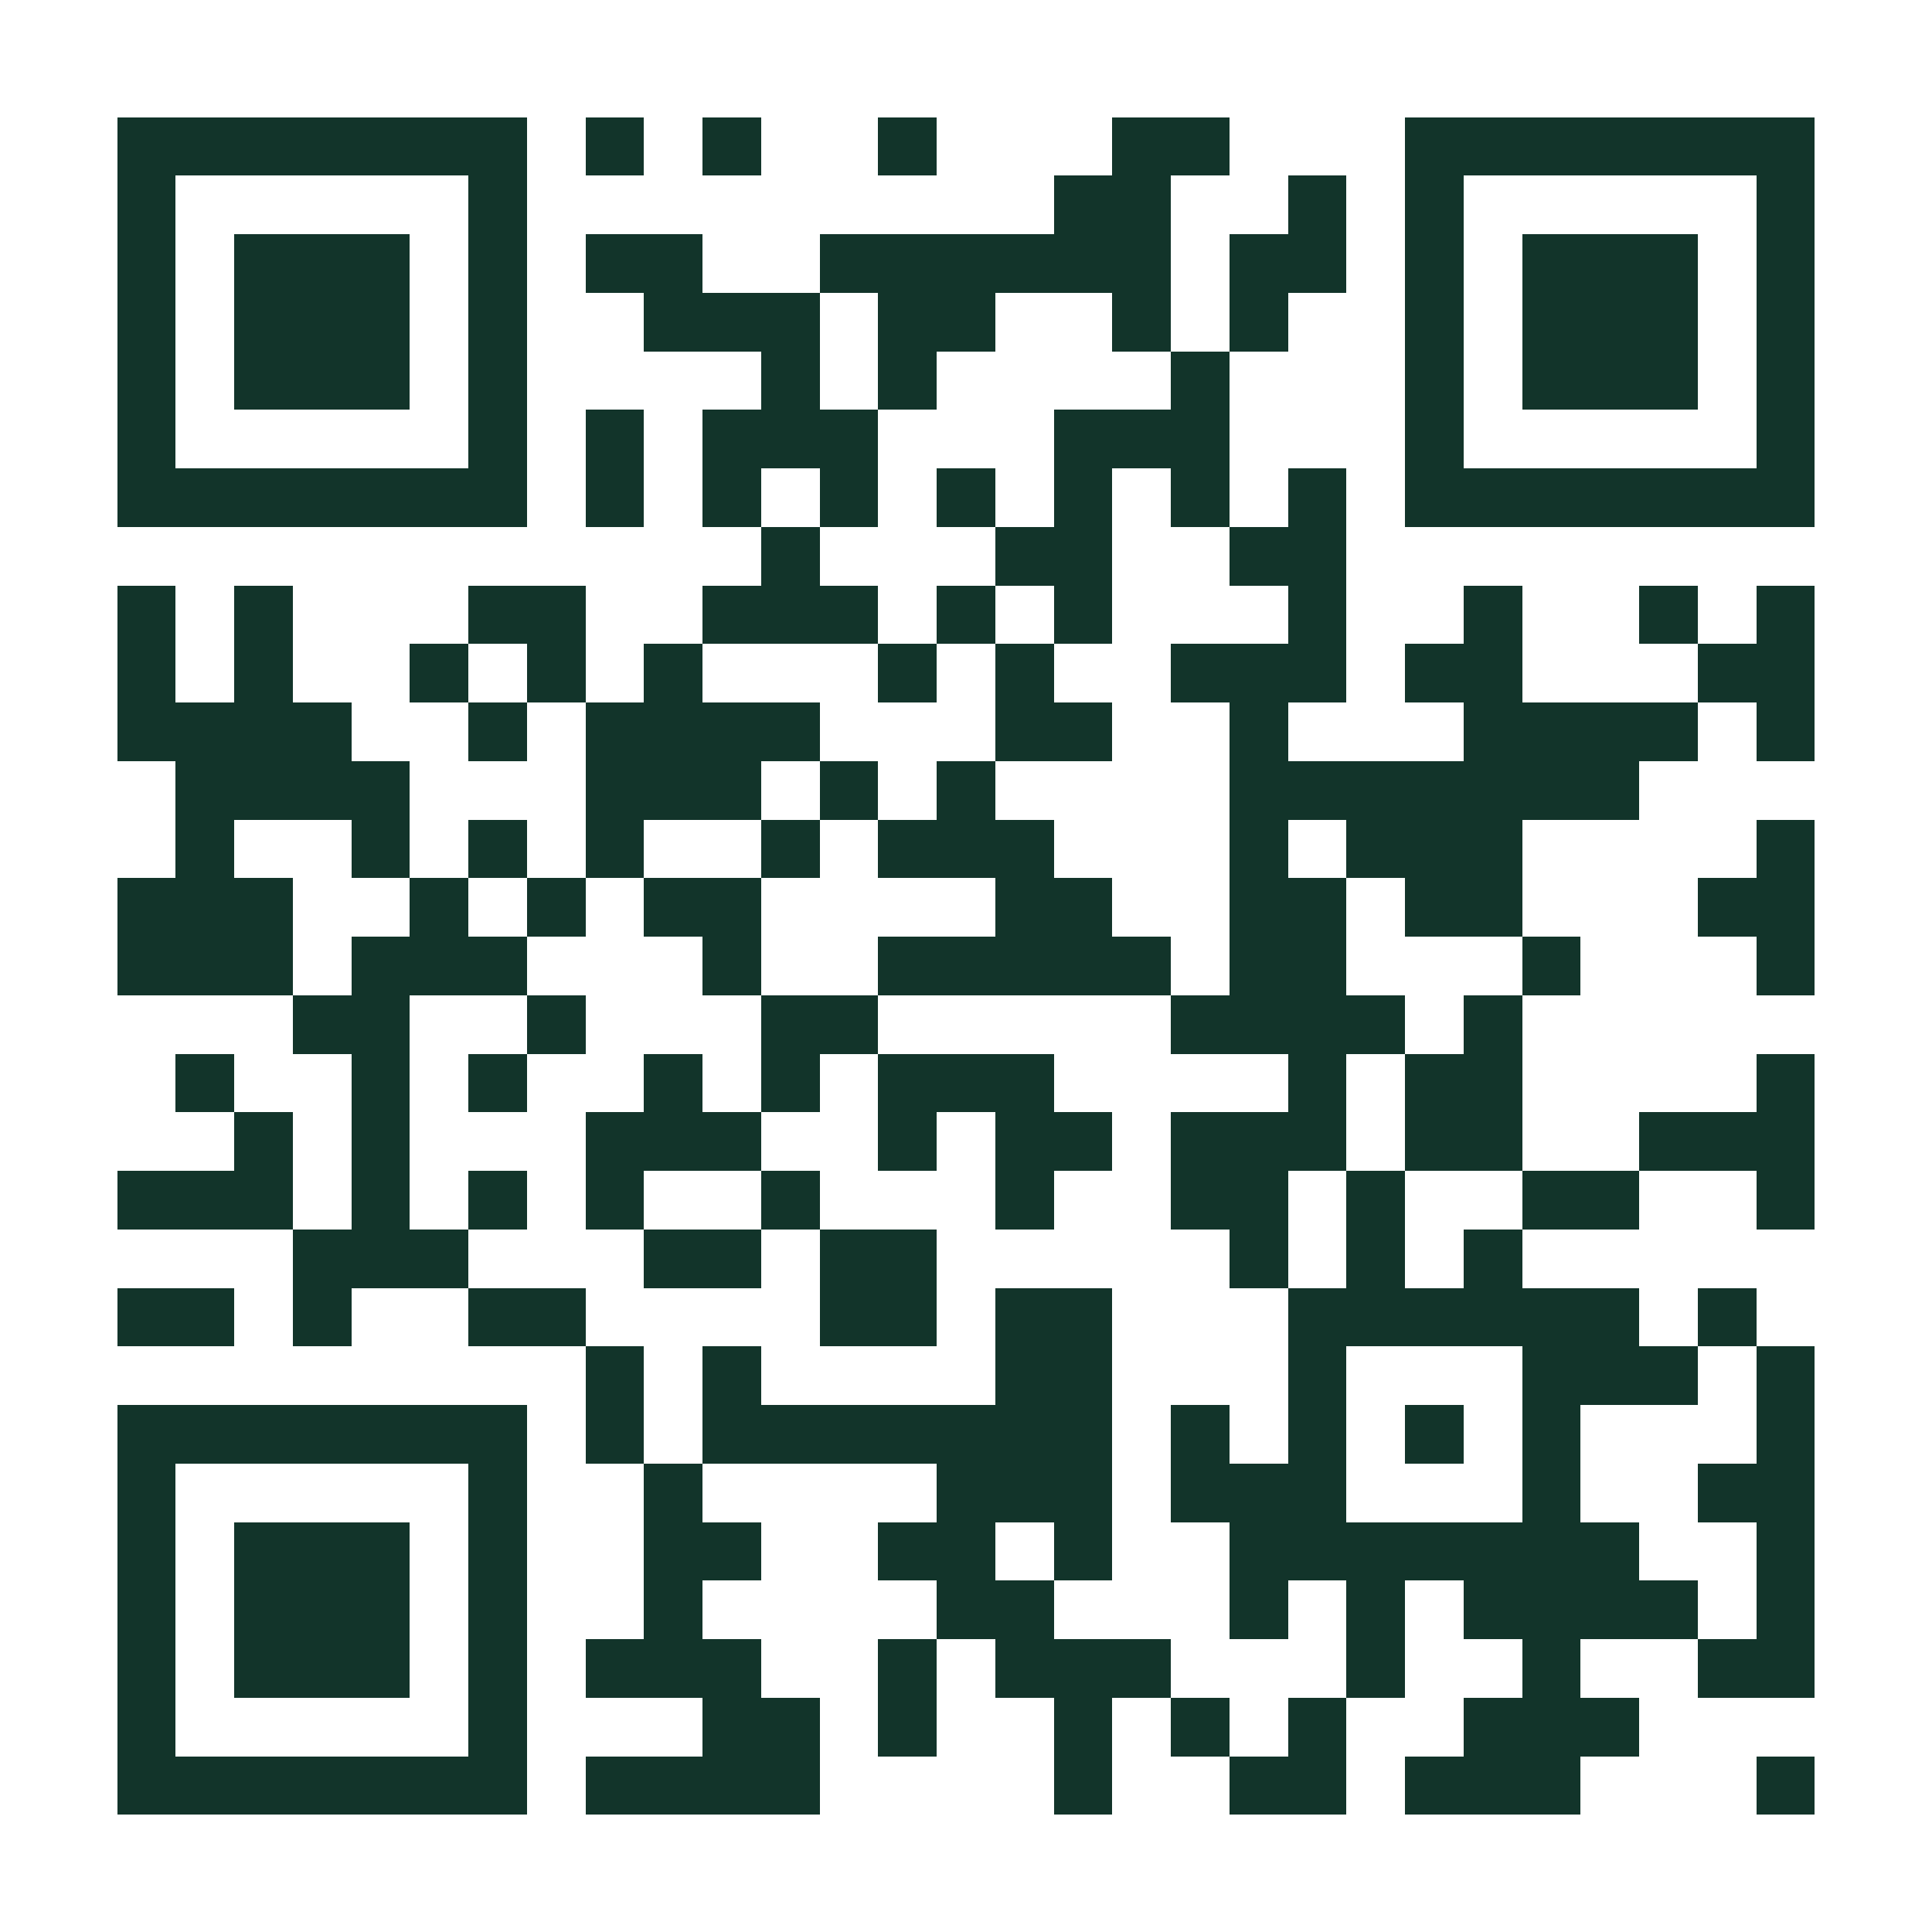
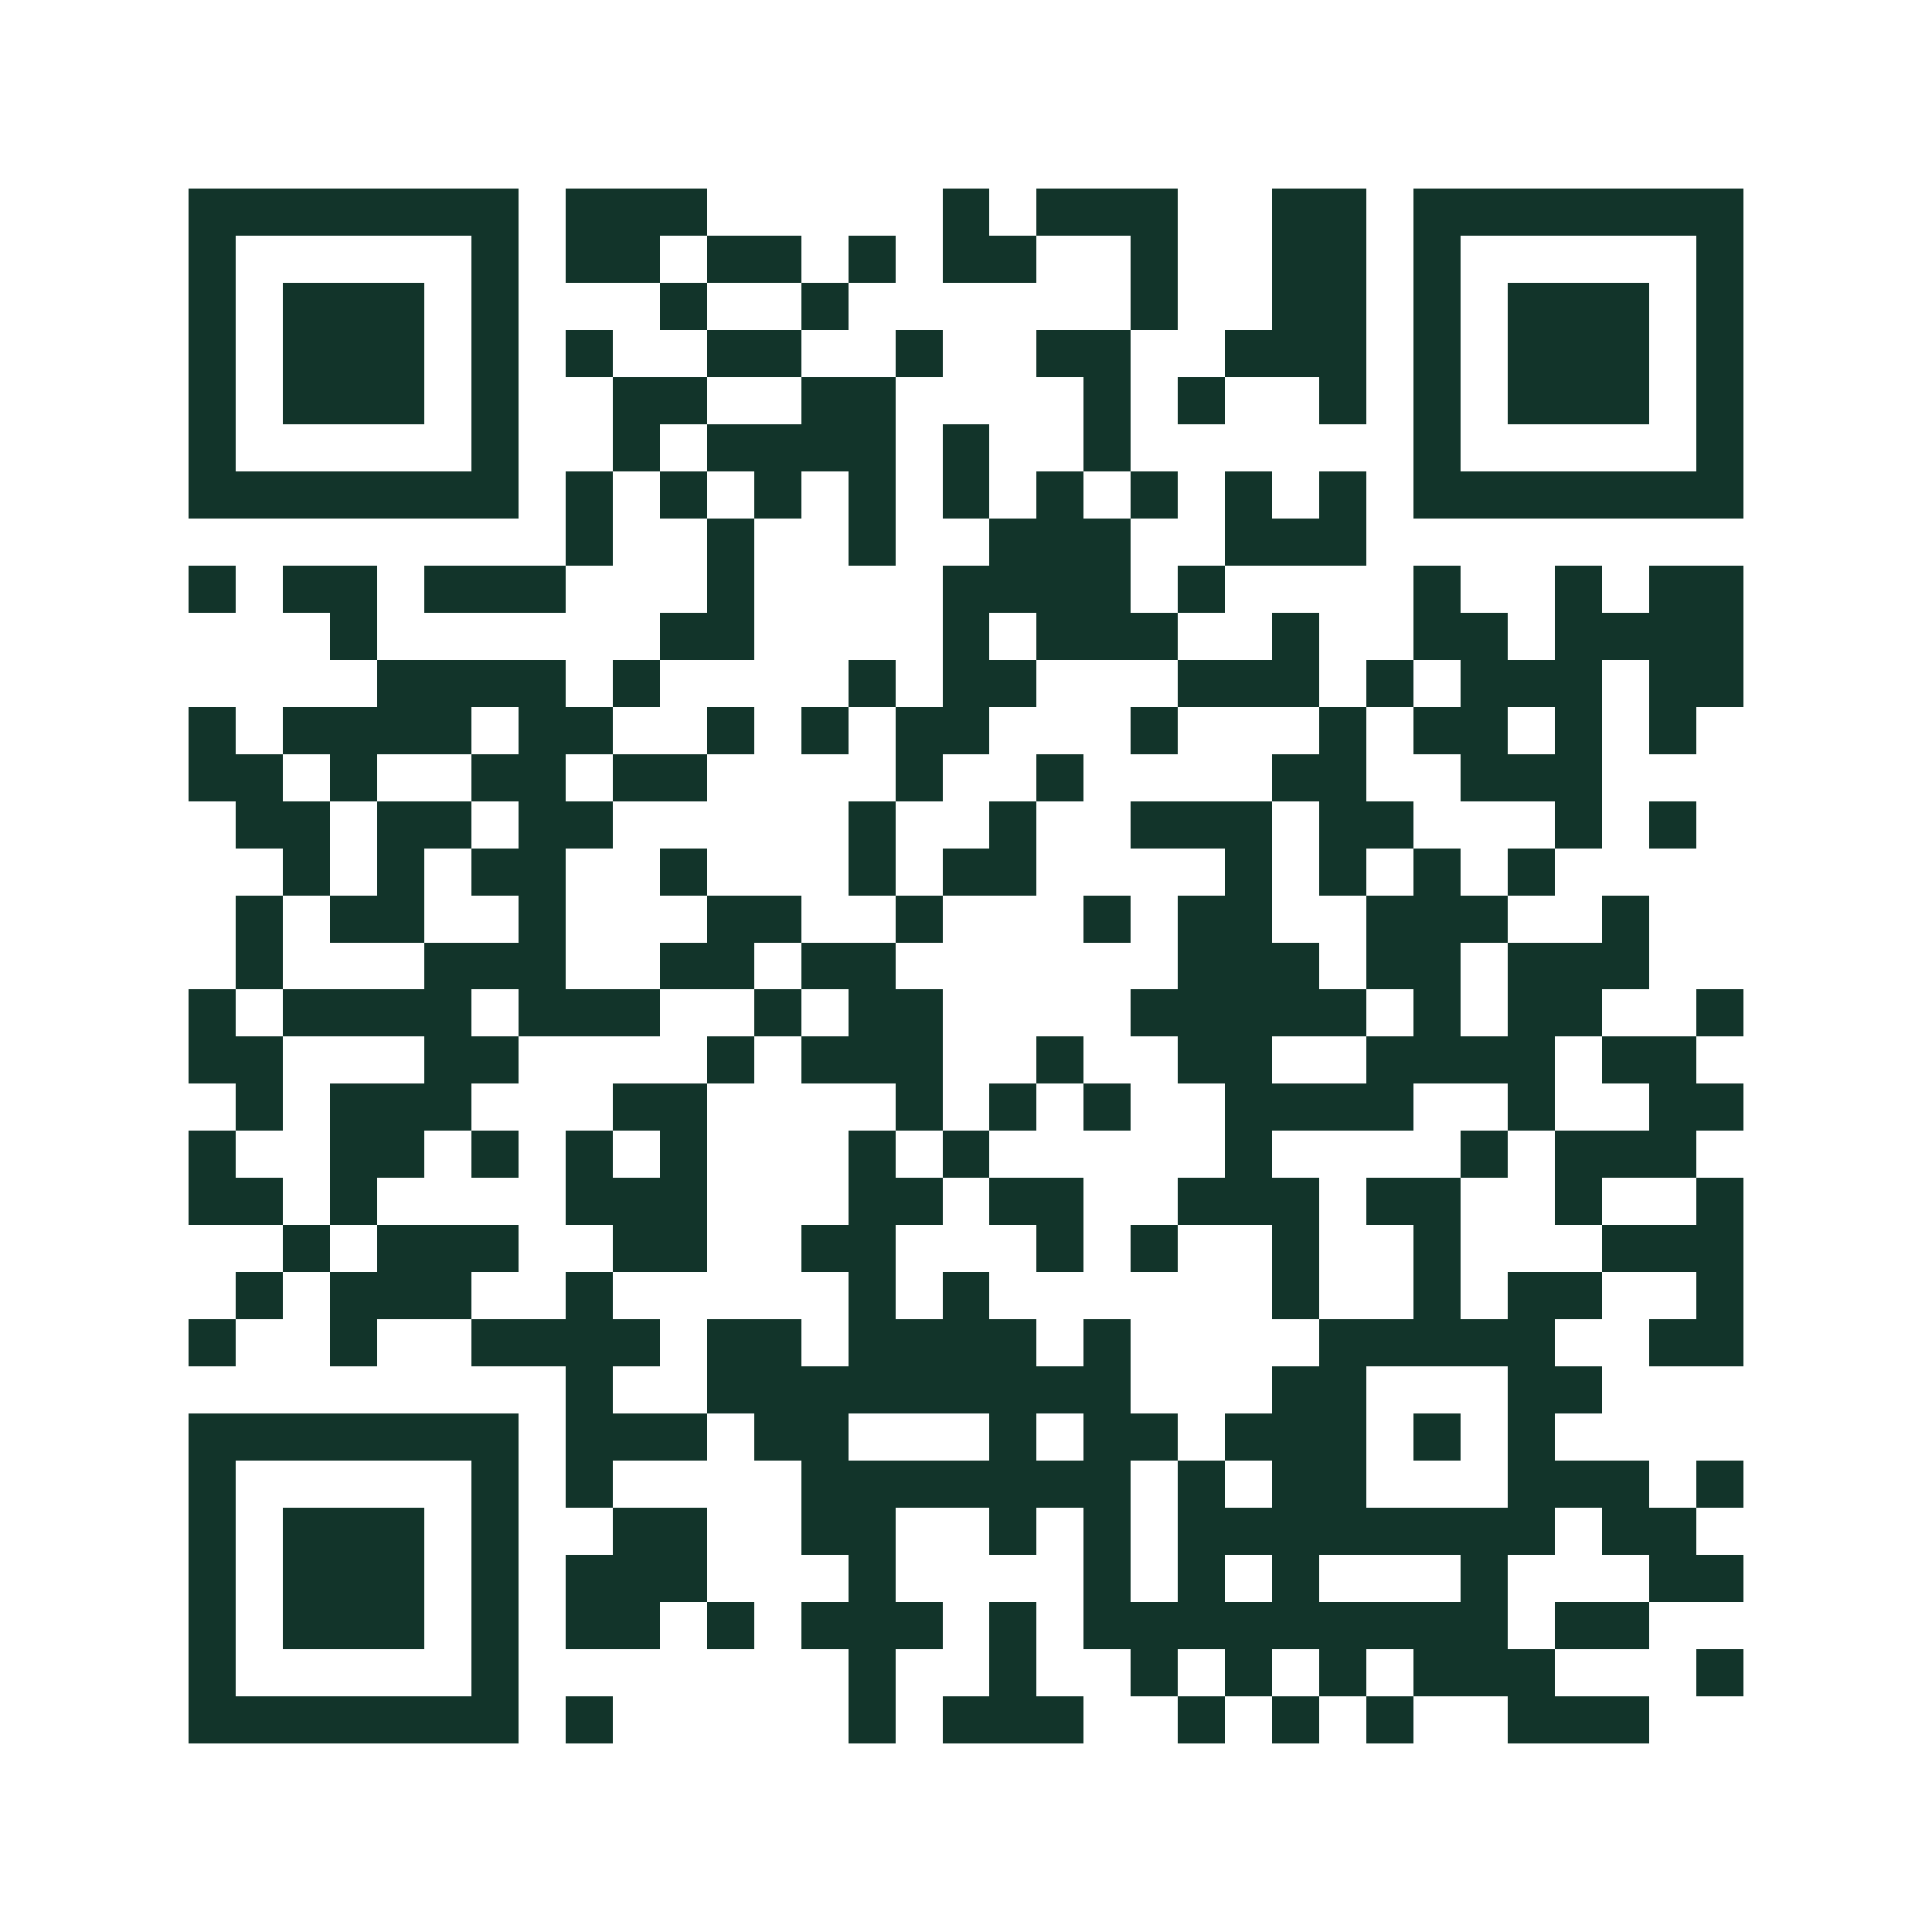
- <svg xmlns="http://www.w3.org/2000/svg" viewBox="0 0 33 33" width="33" height="33" shape-rendering="crispEdges">
-   <path fill="#fff" d="M0 0h33v33h-33z" />
-   <path stroke="#12342a" d="M2 2.5h7m1 0h1m1 0h1m2 0h1m3 0h2m3 0h7m-29 1h1m5 0h1m9 0h2m2 0h1m1 0h1m5 0h1m-29 1h1m1 0h3m1 0h1m1 0h2m2 0h6m1 0h2m1 0h1m1 0h3m1 0h1m-29 1h1m1 0h3m1 0h1m2 0h3m1 0h2m2 0h1m1 0h1m2 0h1m1 0h3m1 0h1m-29 1h1m1 0h3m1 0h1m4 0h1m1 0h1m4 0h1m3 0h1m1 0h3m1 0h1m-29 1h1m5 0h1m1 0h1m1 0h3m3 0h3m3 0h1m5 0h1m-29 1h7m1 0h1m1 0h1m1 0h1m1 0h1m1 0h1m1 0h1m1 0h1m1 0h7m-18 1h1m3 0h2m2 0h2m-21 1h1m1 0h1m3 0h2m2 0h3m1 0h1m1 0h1m3 0h1m2 0h1m2 0h1m1 0h1m-29 1h1m1 0h1m2 0h1m1 0h1m1 0h1m3 0h1m1 0h1m2 0h3m1 0h2m3 0h2m-29 1h4m2 0h1m1 0h4m3 0h2m2 0h1m3 0h4m1 0h1m-28 1h4m3 0h3m1 0h1m1 0h1m4 0h7m-25 1h1m2 0h1m1 0h1m1 0h1m2 0h1m1 0h3m3 0h1m1 0h3m4 0h1m-29 1h3m2 0h1m1 0h1m1 0h2m4 0h2m2 0h2m1 0h2m3 0h2m-29 1h3m1 0h3m3 0h1m2 0h5m1 0h2m3 0h1m3 0h1m-26 1h2m2 0h1m3 0h2m5 0h4m1 0h1m-23 1h1m2 0h1m1 0h1m2 0h1m1 0h1m1 0h3m4 0h1m1 0h2m4 0h1m-27 1h1m1 0h1m3 0h3m2 0h1m1 0h2m1 0h3m1 0h2m2 0h3m-29 1h3m1 0h1m1 0h1m1 0h1m2 0h1m3 0h1m2 0h2m1 0h1m2 0h2m2 0h1m-26 1h3m3 0h2m1 0h2m5 0h1m1 0h1m1 0h1m-24 1h2m1 0h1m2 0h2m4 0h2m1 0h2m3 0h6m1 0h1m-20 1h1m1 0h1m4 0h2m3 0h1m3 0h3m1 0h1m-29 1h7m1 0h1m1 0h7m1 0h1m1 0h1m1 0h1m1 0h1m3 0h1m-29 1h1m5 0h1m2 0h1m4 0h3m1 0h3m3 0h1m2 0h2m-29 1h1m1 0h3m1 0h1m2 0h2m2 0h2m1 0h1m2 0h7m2 0h1m-29 1h1m1 0h3m1 0h1m2 0h1m4 0h2m3 0h1m1 0h1m1 0h4m1 0h1m-29 1h1m1 0h3m1 0h1m1 0h3m2 0h1m1 0h3m3 0h1m2 0h1m2 0h2m-29 1h1m5 0h1m3 0h2m1 0h1m2 0h1m1 0h1m1 0h1m2 0h3m-26 1h7m1 0h4m4 0h1m2 0h2m1 0h3m3 0h1" />
+ <svg xmlns="http://www.w3.org/2000/svg" viewBox="0 0 41 41" shape-rendering="crispEdges">
+   <path fill="#ffffff" d="M0 0h41v41H0z" />
+   <path stroke="#12342a" d="M4 4.5h7m1 0h3m5 0h1m1 0h3m2 0h2m1 0h7M4 5.5h1m5 0h1m1 0h2m1 0h2m1 0h1m1 0h2m2 0h1m2 0h2m1 0h1m5 0h1M4 6.5h1m1 0h3m1 0h1m3 0h1m2 0h1m6 0h1m2 0h2m1 0h1m1 0h3m1 0h1M4 7.5h1m1 0h3m1 0h1m1 0h1m2 0h2m2 0h1m2 0h2m2 0h3m1 0h1m1 0h3m1 0h1M4 8.5h1m1 0h3m1 0h1m2 0h2m2 0h2m4 0h1m1 0h1m2 0h1m1 0h1m1 0h3m1 0h1M4 9.5h1m5 0h1m2 0h1m1 0h4m1 0h1m2 0h1m6 0h1m5 0h1M4 10.5h7m1 0h1m1 0h1m1 0h1m1 0h1m1 0h1m1 0h1m1 0h1m1 0h1m1 0h1m1 0h7M12 11.5h1m2 0h1m2 0h1m2 0h3m2 0h3M4 12.5h1m1 0h2m1 0h3m3 0h1m4 0h4m1 0h1m4 0h1m2 0h1m1 0h2M7 13.5h1m6 0h2m4 0h1m1 0h3m2 0h1m2 0h2m1 0h4M8 14.5h4m1 0h1m4 0h1m1 0h2m3 0h3m1 0h1m1 0h3m1 0h2M4 15.5h1m1 0h4m1 0h2m2 0h1m1 0h1m1 0h2m3 0h1m3 0h1m1 0h2m1 0h1m1 0h1M4 16.5h2m1 0h1m2 0h2m1 0h2m4 0h1m2 0h1m4 0h2m2 0h3M5 17.5h2m1 0h2m1 0h2m5 0h1m2 0h1m2 0h3m1 0h2m3 0h1m1 0h1M6 18.5h1m1 0h1m1 0h2m2 0h1m3 0h1m1 0h2m4 0h1m1 0h1m1 0h1m1 0h1M5 19.5h1m1 0h2m2 0h1m3 0h2m2 0h1m3 0h1m1 0h2m2 0h3m2 0h1M5 20.5h1m3 0h3m2 0h2m1 0h2m6 0h3m1 0h2m1 0h3M4 21.5h1m1 0h4m1 0h3m2 0h1m1 0h2m4 0h5m1 0h1m1 0h2m2 0h1M4 22.5h2m3 0h2m4 0h1m1 0h3m2 0h1m2 0h2m2 0h4m1 0h2M5 23.5h1m1 0h3m3 0h2m4 0h1m1 0h1m1 0h1m2 0h4m2 0h1m2 0h2M4 24.5h1m2 0h2m1 0h1m1 0h1m1 0h1m3 0h1m1 0h1m5 0h1m4 0h1m1 0h3M4 25.5h2m1 0h1m4 0h3m3 0h2m1 0h2m2 0h3m1 0h2m2 0h1m2 0h1M6 26.5h1m1 0h3m2 0h2m2 0h2m3 0h1m1 0h1m2 0h1m2 0h1m3 0h3M5 27.5h1m1 0h3m2 0h1m5 0h1m1 0h1m6 0h1m2 0h1m1 0h2m2 0h1M4 28.5h1m2 0h1m2 0h4m1 0h2m1 0h4m1 0h1m4 0h5m2 0h2M12 29.5h1m2 0h9m3 0h2m3 0h2M4 30.5h7m1 0h3m1 0h2m3 0h1m1 0h2m1 0h3m1 0h1m1 0h1M4 31.5h1m5 0h1m1 0h1m4 0h7m1 0h1m1 0h2m3 0h3m1 0h1M4 32.5h1m1 0h3m1 0h1m2 0h2m2 0h2m2 0h1m1 0h1m1 0h8m1 0h2M4 33.5h1m1 0h3m1 0h1m1 0h3m3 0h1m4 0h1m1 0h1m1 0h1m3 0h1m3 0h2M4 34.5h1m1 0h3m1 0h1m1 0h2m1 0h1m1 0h3m1 0h1m1 0h9m1 0h2M4 35.5h1m5 0h1m7 0h1m2 0h1m2 0h1m1 0h1m1 0h1m1 0h3m3 0h1M4 36.5h7m1 0h1m5 0h1m1 0h3m2 0h1m1 0h1m1 0h1m2 0h3" />
</svg>
